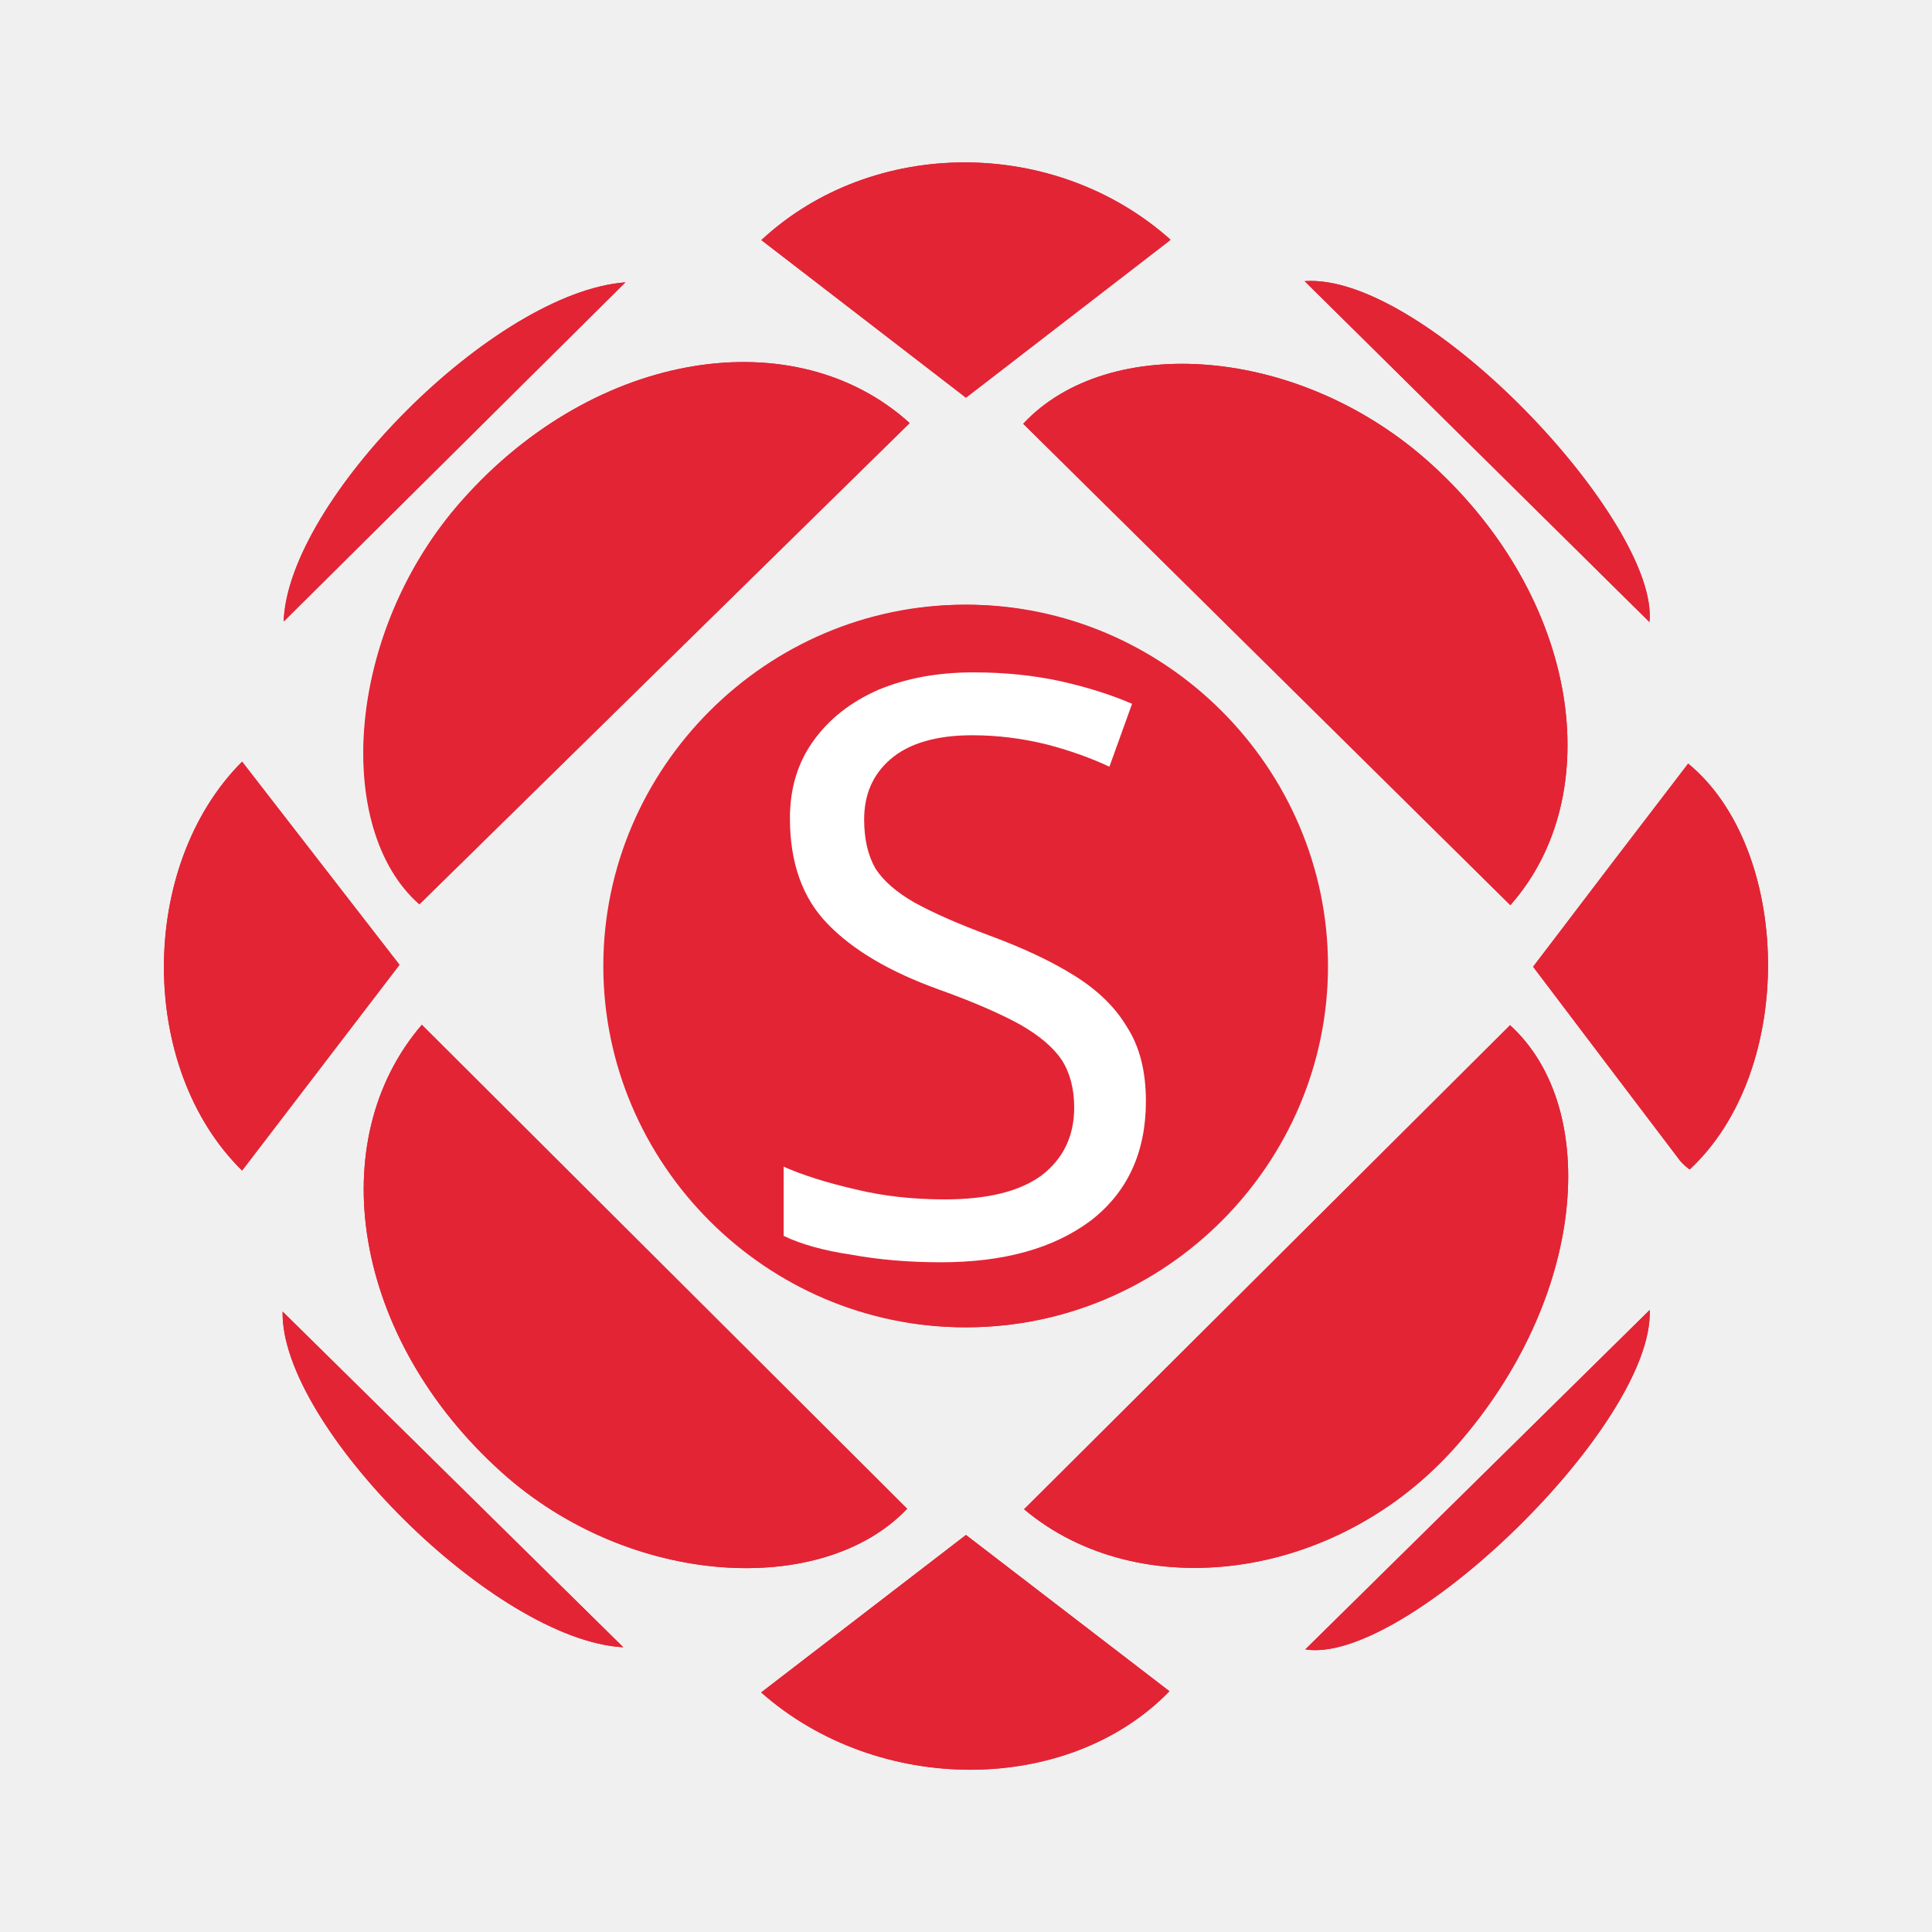
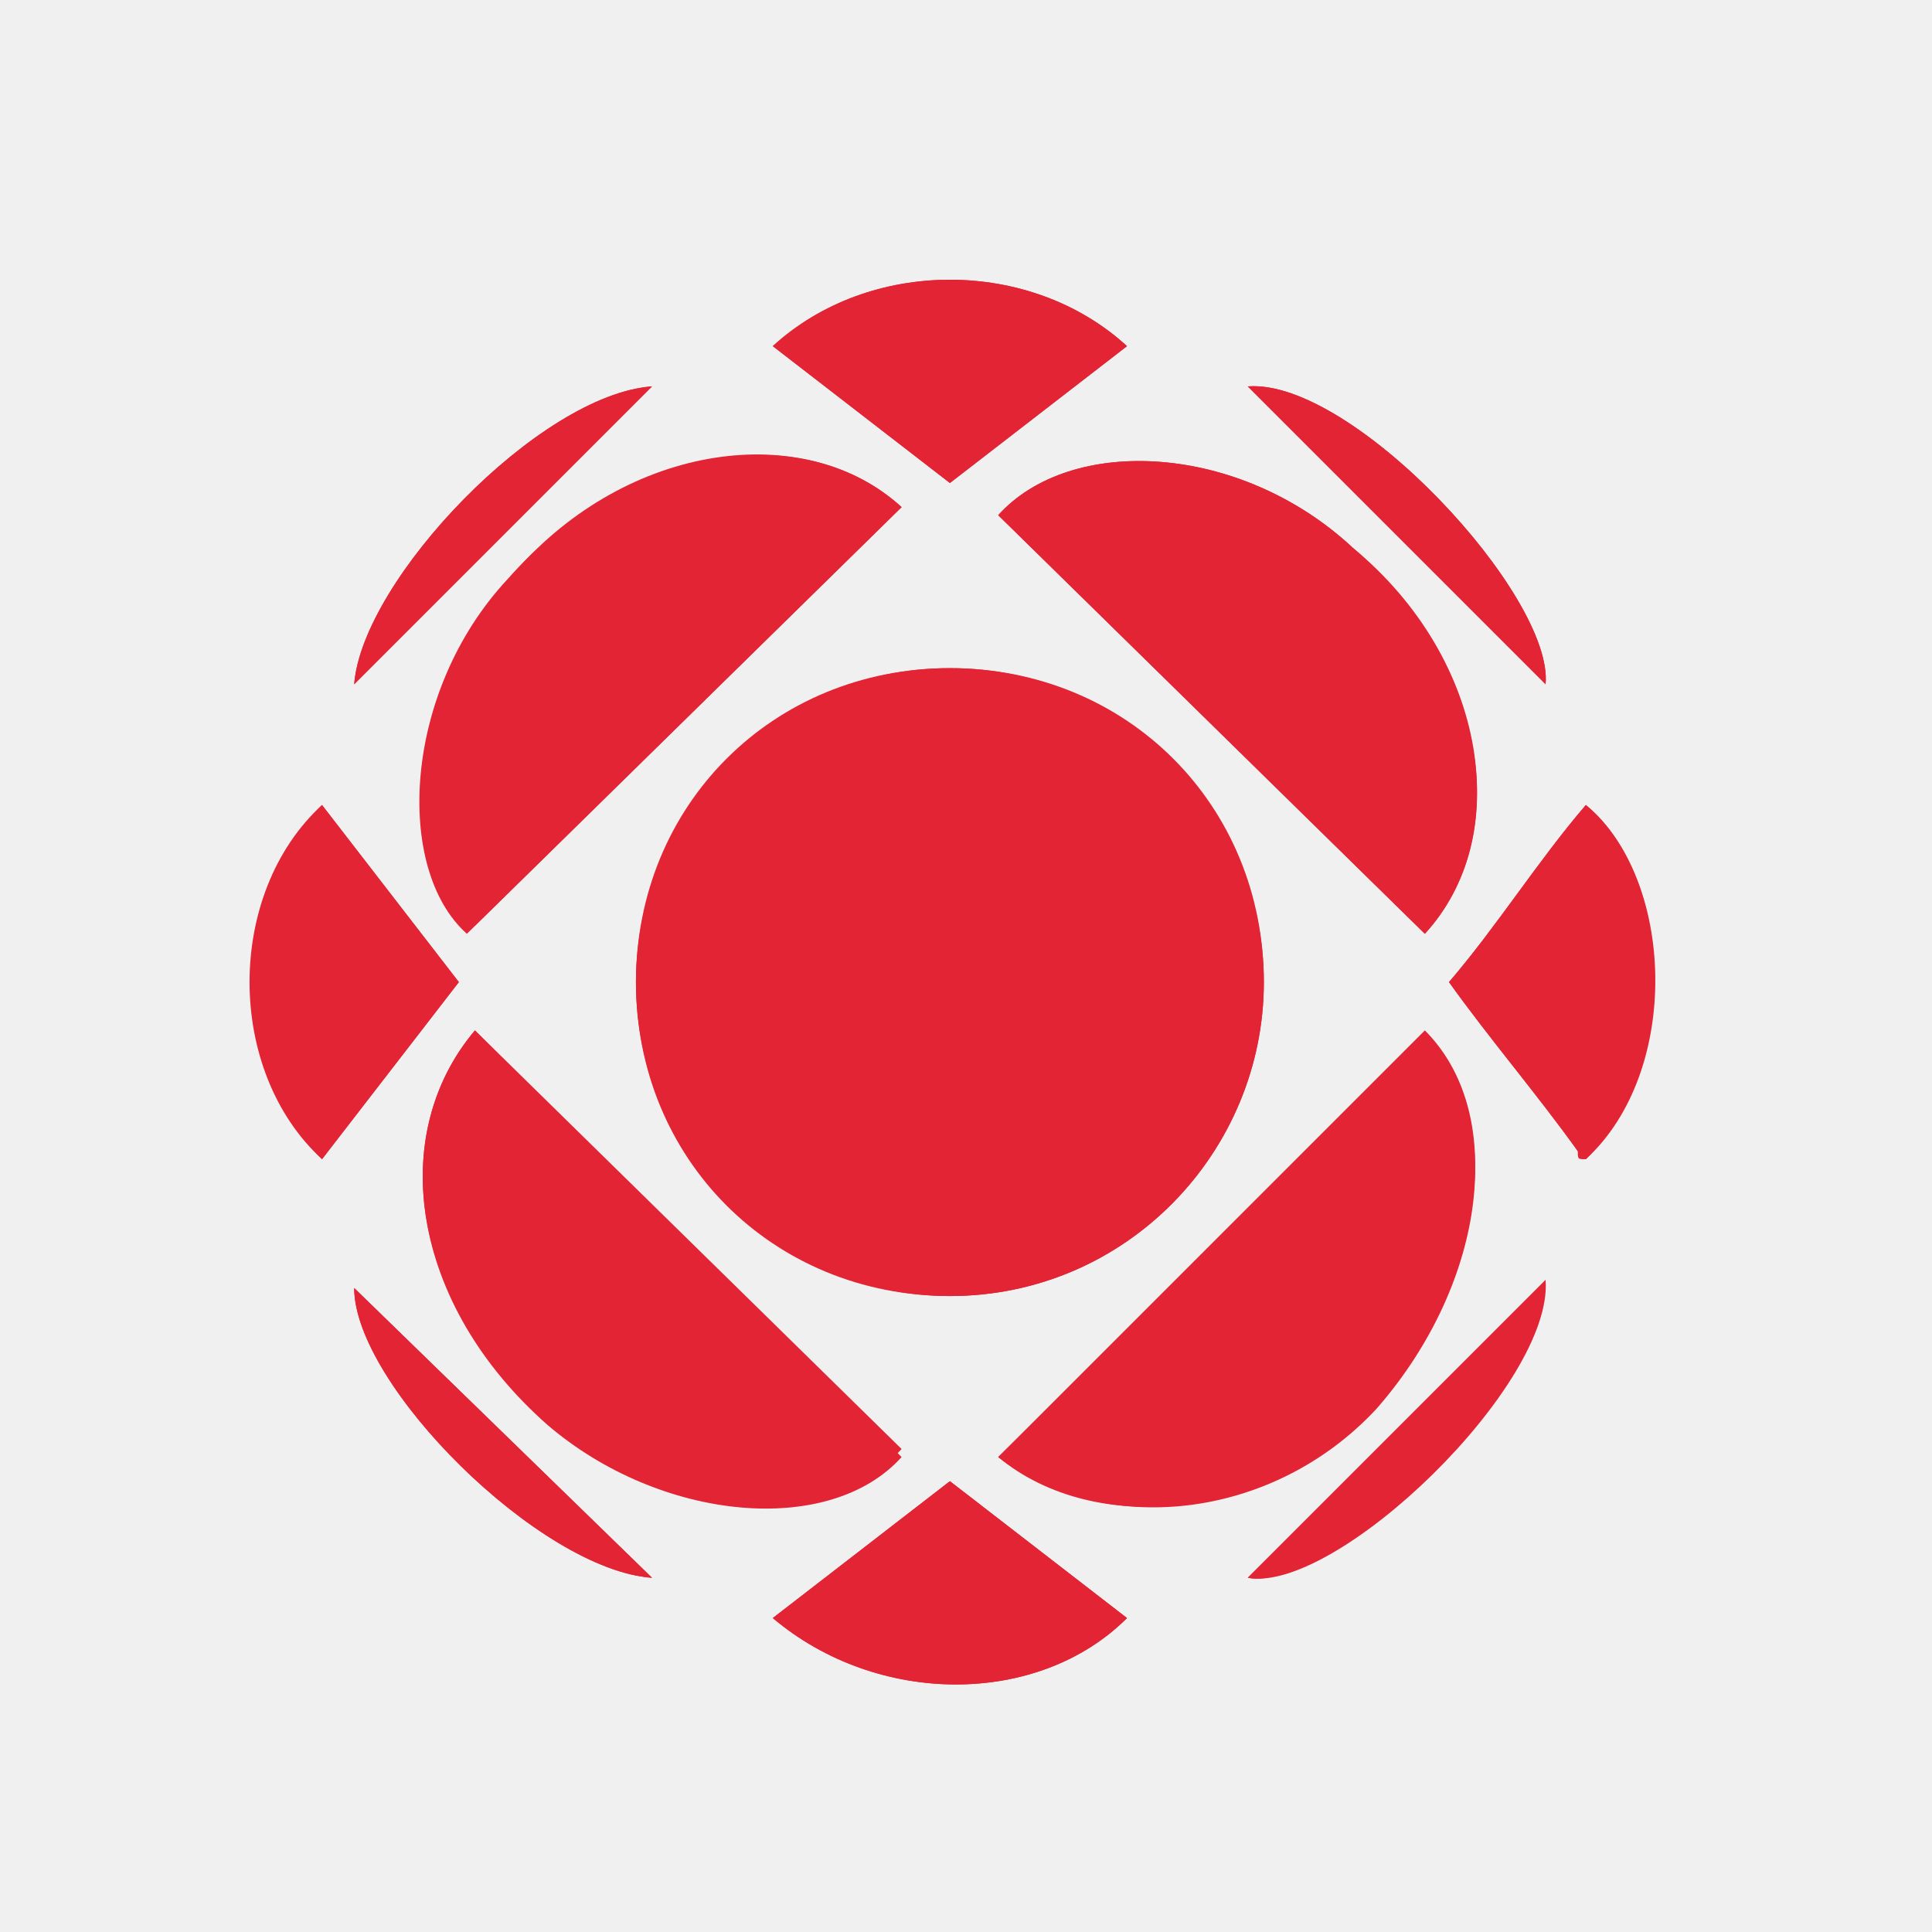
- <svg xmlns="http://www.w3.org/2000/svg" width="100%" height="100%" viewBox="0 0 24 24" version="1.1" xml:space="preserve" style="fill-rule:evenodd;clip-rule:evenodd;stroke-linejoin:round;stroke-miterlimit:2;">
-   <g transform="matrix(0.106478,0,0,0.106478,2.03632,2.01662)">
-     <g id="Sparkbase-Symbol-SVG.svg">
-       <g>
-         <g>
-           <g transform="matrix(1,0,0,1,-52.16,-51)">
-             <path d="M145.83,186.91C168.948,186.903 187.968,167.878 187.968,144.76C187.968,121.637 168.941,102.61 145.818,102.61C122.695,102.61 103.668,121.637 103.668,144.76C103.668,144.897 103.669,145.033 103.67,145.17C103.861,168.154 122.845,186.949 145.83,186.91Z" style="fill:rgb(227,36,53);" />
-           </g>
-           <g transform="matrix(1,0,0,1,-52.16,-51)">
-             <path d="M139.16,81.42C125.88,69.36 102.58,72.79 86.94,90.42C73.3,105.76 71.94,128.76 81.94,137.56L139.16,81.42Z" style="fill:rgb(227,36,53);" />
-           </g>
-           <g transform="matrix(1,0,0,1,-52.16,-51)">
-             <path d="M209.24,137.66C220.65,124.78 217.33,101.93 200.02,86.21C184.7,72.3 162.31,70.86 152.41,81.5L209.24,137.66Z" style="fill:rgb(227,36,53);" />
-           </g>
-           <g transform="matrix(1,0,0,1,-52.16,-51)">
-             <path d="M82.25,151.62C70.63,165.12 74.07,188.13 91.6,203.86C106.53,217.26 129,218.47 138.87,208.08L82.25,151.62Z" style="fill:rgb(227,36,53);" />
-           </g>
-           <g transform="matrix(1,0,0,1,-52.16,-51)">
-             <path d="M152.51,208.14C165.93,219.42 189.01,216.63 203,200.7C218,183.61 219.93,161.45 209.21,151.7L152.51,208.14Z" style="fill:rgb(227,36,53);" />
-           </g>
-           <g transform="matrix(1,0,0,1,-52.16,-51)">
-             <path d="M230.16,168.5C242.75,156.8 242,131 230,121.16C224,129.06 217.97,136.96 211.91,144.86C217.67,152.47 223.37,160.01 229.08,167.52C229.404,167.884 229.766,168.213 230.16,168.5Z" style="fill:rgb(227,36,53);" />
-           </g>
-           <g transform="matrix(1,0,0,1,-52.16,-51)">
-             <path d="M61.28,120.92C49.16,133.05 49.08,156.65 61.28,168.64L79.64,144.64L61.28,120.92Z" style="fill:rgb(227,36,53);" />
-           </g>
-           <g transform="matrix(1,0,0,1,-52.16,-51)">
-             <path d="M121.84,229.51C135.53,241.62 157.7,241.51 169.47,229.37L145.73,211.14L121.84,229.51Z" style="fill:rgb(227,36,53);" />
-           </g>
-           <g transform="matrix(1,0,0,1,-52.16,-51)">
-             <path d="M121.86,60.07L145.73,78.43L169.59,60C156.13,48 134.85,48 121.86,60.07Z" style="fill:rgb(227,36,53);" />
-           </g>
-           <g transform="matrix(1,0,0,1,-52.16,-51)">
-             <path d="M185.24,64.86L225.47,104.63C226.63,93.08 199.31,63.84 185.24,64.86Z" style="fill:rgb(227,36,53);" />
-           </g>
-           <g transform="matrix(1,0,0,1,-52.16,-51)">
-             <path d="M106,65C90.75,66.15 66.65,90.46 66.15,104.57L106,65Z" style="fill:rgb(227,36,53);" />
-           </g>
-           <g transform="matrix(1,0,0,1,-52.16,-51)">
-             <path d="M225.5,184.89L185.32,224.49C196.88,226.35 226,198.25 225.5,184.89Z" style="fill:rgb(227,36,53);" />
-           </g>
-           <g transform="matrix(1,0,0,1,-52.16,-51)">
-             <path d="M105.75,224.24L66,185.08C65.73,198.32 90.78,223.43 105.75,224.24Z" style="fill:rgb(227,36,53);" />
-           </g>
-           <g transform="matrix(1,0,0,1,-52.16,-51)">
-             <path d="M145.83,186.91C145.744,186.911 145.658,186.911 145.572,186.911C122.449,186.911 103.422,167.884 103.422,144.761C103.422,121.638 122.449,102.611 145.572,102.611C168.54,102.611 187.496,121.383 187.72,144.35C187.722,144.537 187.724,144.723 187.724,144.91C187.724,167.91 168.83,186.852 145.83,186.91Z" style="fill:rgb(227,36,53);" />
-           </g>
-           <g transform="matrix(1,0,0,1,-52.16,-51)">
-             <path d="M139.16,81.42L82,137.54C72,128.74 73.34,105.74 87,90.4C102.58,72.79 125.88,69.36 139.16,81.42Z" style="fill:rgb(227,36,53);" />
-           </g>
-           <g transform="matrix(1,0,0,1,-52.16,-51)">
-             <path d="M209.24,137.66L152.41,81.5C162.31,70.86 184.7,72.3 200.02,86.21C217.33,101.93 220.65,124.78 209.24,137.66Z" style="fill:rgb(227,36,53);" />
-           </g>
-           <g transform="matrix(1,0,0,1,-52.16,-51)">
-             <path d="M82.25,151.62L138.87,208.08C129,218.47 106.53,217.26 91.6,203.86C74.07,188.13 70.63,165.12 82.25,151.62Z" style="fill:rgb(227,36,53);" />
-           </g>
-           <g transform="matrix(1,0,0,1,-52.16,-51)">
-             <path d="M152.51,208.14L209.21,151.65C219.93,161.45 218,183.65 203,200.65C189,216.63 165.93,219.42 152.51,208.14Z" style="fill:rgb(227,36,53);" />
-           </g>
-           <g transform="matrix(1,0,0,1,-52.16,-51)">
-             <path d="M230.16,168.5C229.758,168.207 229.389,167.872 229.06,167.5C223.35,159.99 217.65,152.45 211.89,144.84C217.89,136.927 223.92,129.027 229.98,121.14C242,131 242.75,156.8 230.16,168.5Z" style="fill:rgb(227,36,53);" />
-           </g>
-           <g transform="matrix(1,0,0,1,-52.16,-51)">
-             <path d="M61.28,120.92L79.64,144.6L61.28,168.6C49.08,156.65 49.16,133.05 61.28,120.92Z" style="fill:rgb(227,36,53);" />
-           </g>
-           <g transform="matrix(1,0,0,1,-52.16,-51)">
-             <path d="M121.84,229.51L145.73,211.14L169.47,229.37C157.7,241.47 135.53,241.62 121.84,229.51Z" style="fill:rgb(227,36,53);" />
-           </g>
-           <g transform="matrix(1,0,0,1,-52.16,-51)">
-             <path d="M121.86,60.07C134.86,48 156.13,47.97 169.59,60.07L145.73,78.47L121.86,60.07Z" style="fill:rgb(227,36,53);" />
-           </g>
-           <g transform="matrix(1,0,0,1,-52.16,-51)">
-             <path d="M185.24,64.86C199.31,63.86 226.63,93.08 225.47,104.63L185.24,64.86Z" style="fill:rgb(227,36,53);" />
-           </g>
-           <g transform="matrix(1,0,0,1,-52.16,-51)">
-             <path d="M106,65L66.12,104.55C66.62,90.44 90.72,66.13 106,65Z" style="fill:rgb(227,36,53);" />
-           </g>
-           <g transform="matrix(1,0,0,1,-52.16,-51)">
-             <path d="M225.5,184.89C226,198.25 196.88,226.35 185.32,224.49L225.5,184.89Z" style="fill:rgb(227,36,53);" />
-           </g>
-           <g transform="matrix(1,0,0,1,-52.16,-51)">
-             <path d="M105.75,224.24C90.75,223.43 65.75,198.32 66.02,185.08L105.75,224.24Z" style="fill:rgb(227,36,53);" />
-           </g>
-         </g>
-       </g>
-     </g>
-   </g>
-   <g transform="matrix(1,0,0,1,9.21908,15.5867)">
-     <text x="0px" y="0px" style="font-family:'NotoSans', 'Noto Sans', sans-serif;font-size:10px;fill:white;">S</text>
-   </g>
+ <svg xmlns="http://www.w3.org/2000/svg" version="1.1" id="ic_sparks" x="0px" y="0px" viewBox="0 0 24 24" style="enable-background:new 0 0 24 24;" xml:space="preserve">
+   <style type="text/css">
+ 	.st0{fill:none;}
+ 	.st1{fill-rule:evenodd;clip-rule:evenodd;fill:#E32435;}
+ </style>
+   <path id="Rectangle_4543" class="st0" d="M0,0h24v24H0V0z" />
+   <path class="st1" d="M11.8,16.1c2.2,0,3.9-1.8,3.9-3.9S14,8.3,11.8,8.3c-2.2,0-3.9,1.8-3.9,3.9c0,0,0,0,0,0  C7.9,14.4,9.7,16.1,11.8,16.1z" />
+   <path class="st1" d="M11.2,6.3C10,5.2,7.8,5.5,6.3,7.2c-1.3,1.4-1.4,3.6-0.5,4.4L11.2,6.3z" />
+   <path class="st1" d="M17.7,11.6c1.1-1.2,0.8-3.3-0.9-4.8c-1.4-1.3-3.5-1.4-4.4-0.4L17.7,11.6z" />
+   <path class="st1" d="M5.9,12.8c-1.1,1.3-0.8,3.4,0.9,4.9c1.4,1.2,3.5,1.4,4.4,0.4L5.9,12.8z" />
+   <path class="st1" d="M12.4,18.1c1.2,1,3.4,0.8,4.7-0.7c1.4-1.6,1.6-3.6,0.6-4.6L12.4,18.1z" />
+   <path class="st1" d="M19.7,14.4c1.2-1.1,1.1-3.5,0-4.4c-0.6,0.7-1.1,1.5-1.7,2.2c0.5,0.7,1.1,1.4,1.6,2.1  C19.6,14.4,19.6,14.4,19.7,14.4z" />
+   <path class="st1" d="M4,10c-1.1,1.1-1.1,3.3,0,4.4l1.7-2.2L4,10z" />
+   <path class="st1" d="M9.6,20.1c1.3,1.1,3.3,1.1,4.4,0l-2.2-1.7L9.6,20.1z" />
+   <path class="st1" d="M9.6,4.3L11.8,6L14,4.3C12.8,3.2,10.8,3.2,9.6,4.3z" />
+   <path class="st1" d="M15.5,4.8l3.7,3.7C19.3,7.4,16.8,4.7,15.5,4.8z" />
+   <path class="st1" d="M8.1,4.8C6.7,4.9,4.5,7.2,4.4,8.5L8.1,4.8z" />
+   <path class="st1" d="M19.2,15.9l-3.7,3.7C16.6,19.8,19.3,17.2,19.2,15.9z" />
+   <path class="st1" d="M8.1,19.6L4.4,16C4.4,17.2,6.7,19.5,8.1,19.6z" />
+   <path class="st1" d="M11.8,16.1c-2.2,0-3.9-1.7-3.9-3.9c0-2.2,1.7-3.9,3.9-3.9c2.2,0,3.9,1.7,3.9,3.9C15.7,14.3,14,16.1,11.8,16.1  C11.8,16.1,11.8,16.1,11.8,16.1z" />
+   <path class="st1" d="M11.2,6.3l-5.3,5.2c-0.9-0.8-0.8-3,0.5-4.4C7.8,5.5,10,5.2,11.2,6.3z" />
+   <path class="st1" d="M17.7,11.6l-5.3-5.2c0.9-1,3-0.9,4.4,0.4C18.5,8.2,18.8,10.4,17.7,11.6z" />
+   <path class="st1" d="M5.9,12.8l5.3,5.2c-0.9,1-3,0.9-4.4-0.4C5.1,16.2,4.8,14.1,5.9,12.8z" />
+   <path class="st1" d="M12.4,18.1l5.3-5.2c1,0.9,0.8,3-0.6,4.6C15.8,18.9,13.7,19.1,12.4,18.1z" />
+   <path class="st1" d="M19.7,14.4c0,0-0.1-0.1-0.1-0.1c-0.5-0.7-1.1-1.4-1.6-2.1c0.6-0.7,1.1-1.5,1.7-2.2  C20.8,10.9,20.8,13.3,19.7,14.4z" />
+   <path class="st1" d="M4,10l1.7,2.2L4,14.4C2.8,13.3,2.8,11.1,4,10z" />
+   <path class="st1" d="M9.6,20.1l2.2-1.7l2.2,1.7C12.9,21.2,10.9,21.2,9.6,20.1z" />
+   <path class="st1" d="M9.6,4.3c1.2-1.1,3.2-1.1,4.4,0l-2.2,1.7L9.6,4.3z" />
+   <path class="st1" d="M15.5,4.8c1.3-0.1,3.8,2.6,3.7,3.7L15.5,4.8z" />
+   <path class="st1" d="M8.1,4.8L4.4,8.5C4.5,7.2,6.7,4.9,8.1,4.8z" />
+   <path class="st1" d="M19.2,15.9c0,1.2-2.7,3.9-3.7,3.7L19.2,15.9z" />
+   <path class="st1" d="M8.1,19.6c-1.4-0.1-3.7-2.4-3.7-3.6L8.1,19.6z" />
</svg>
